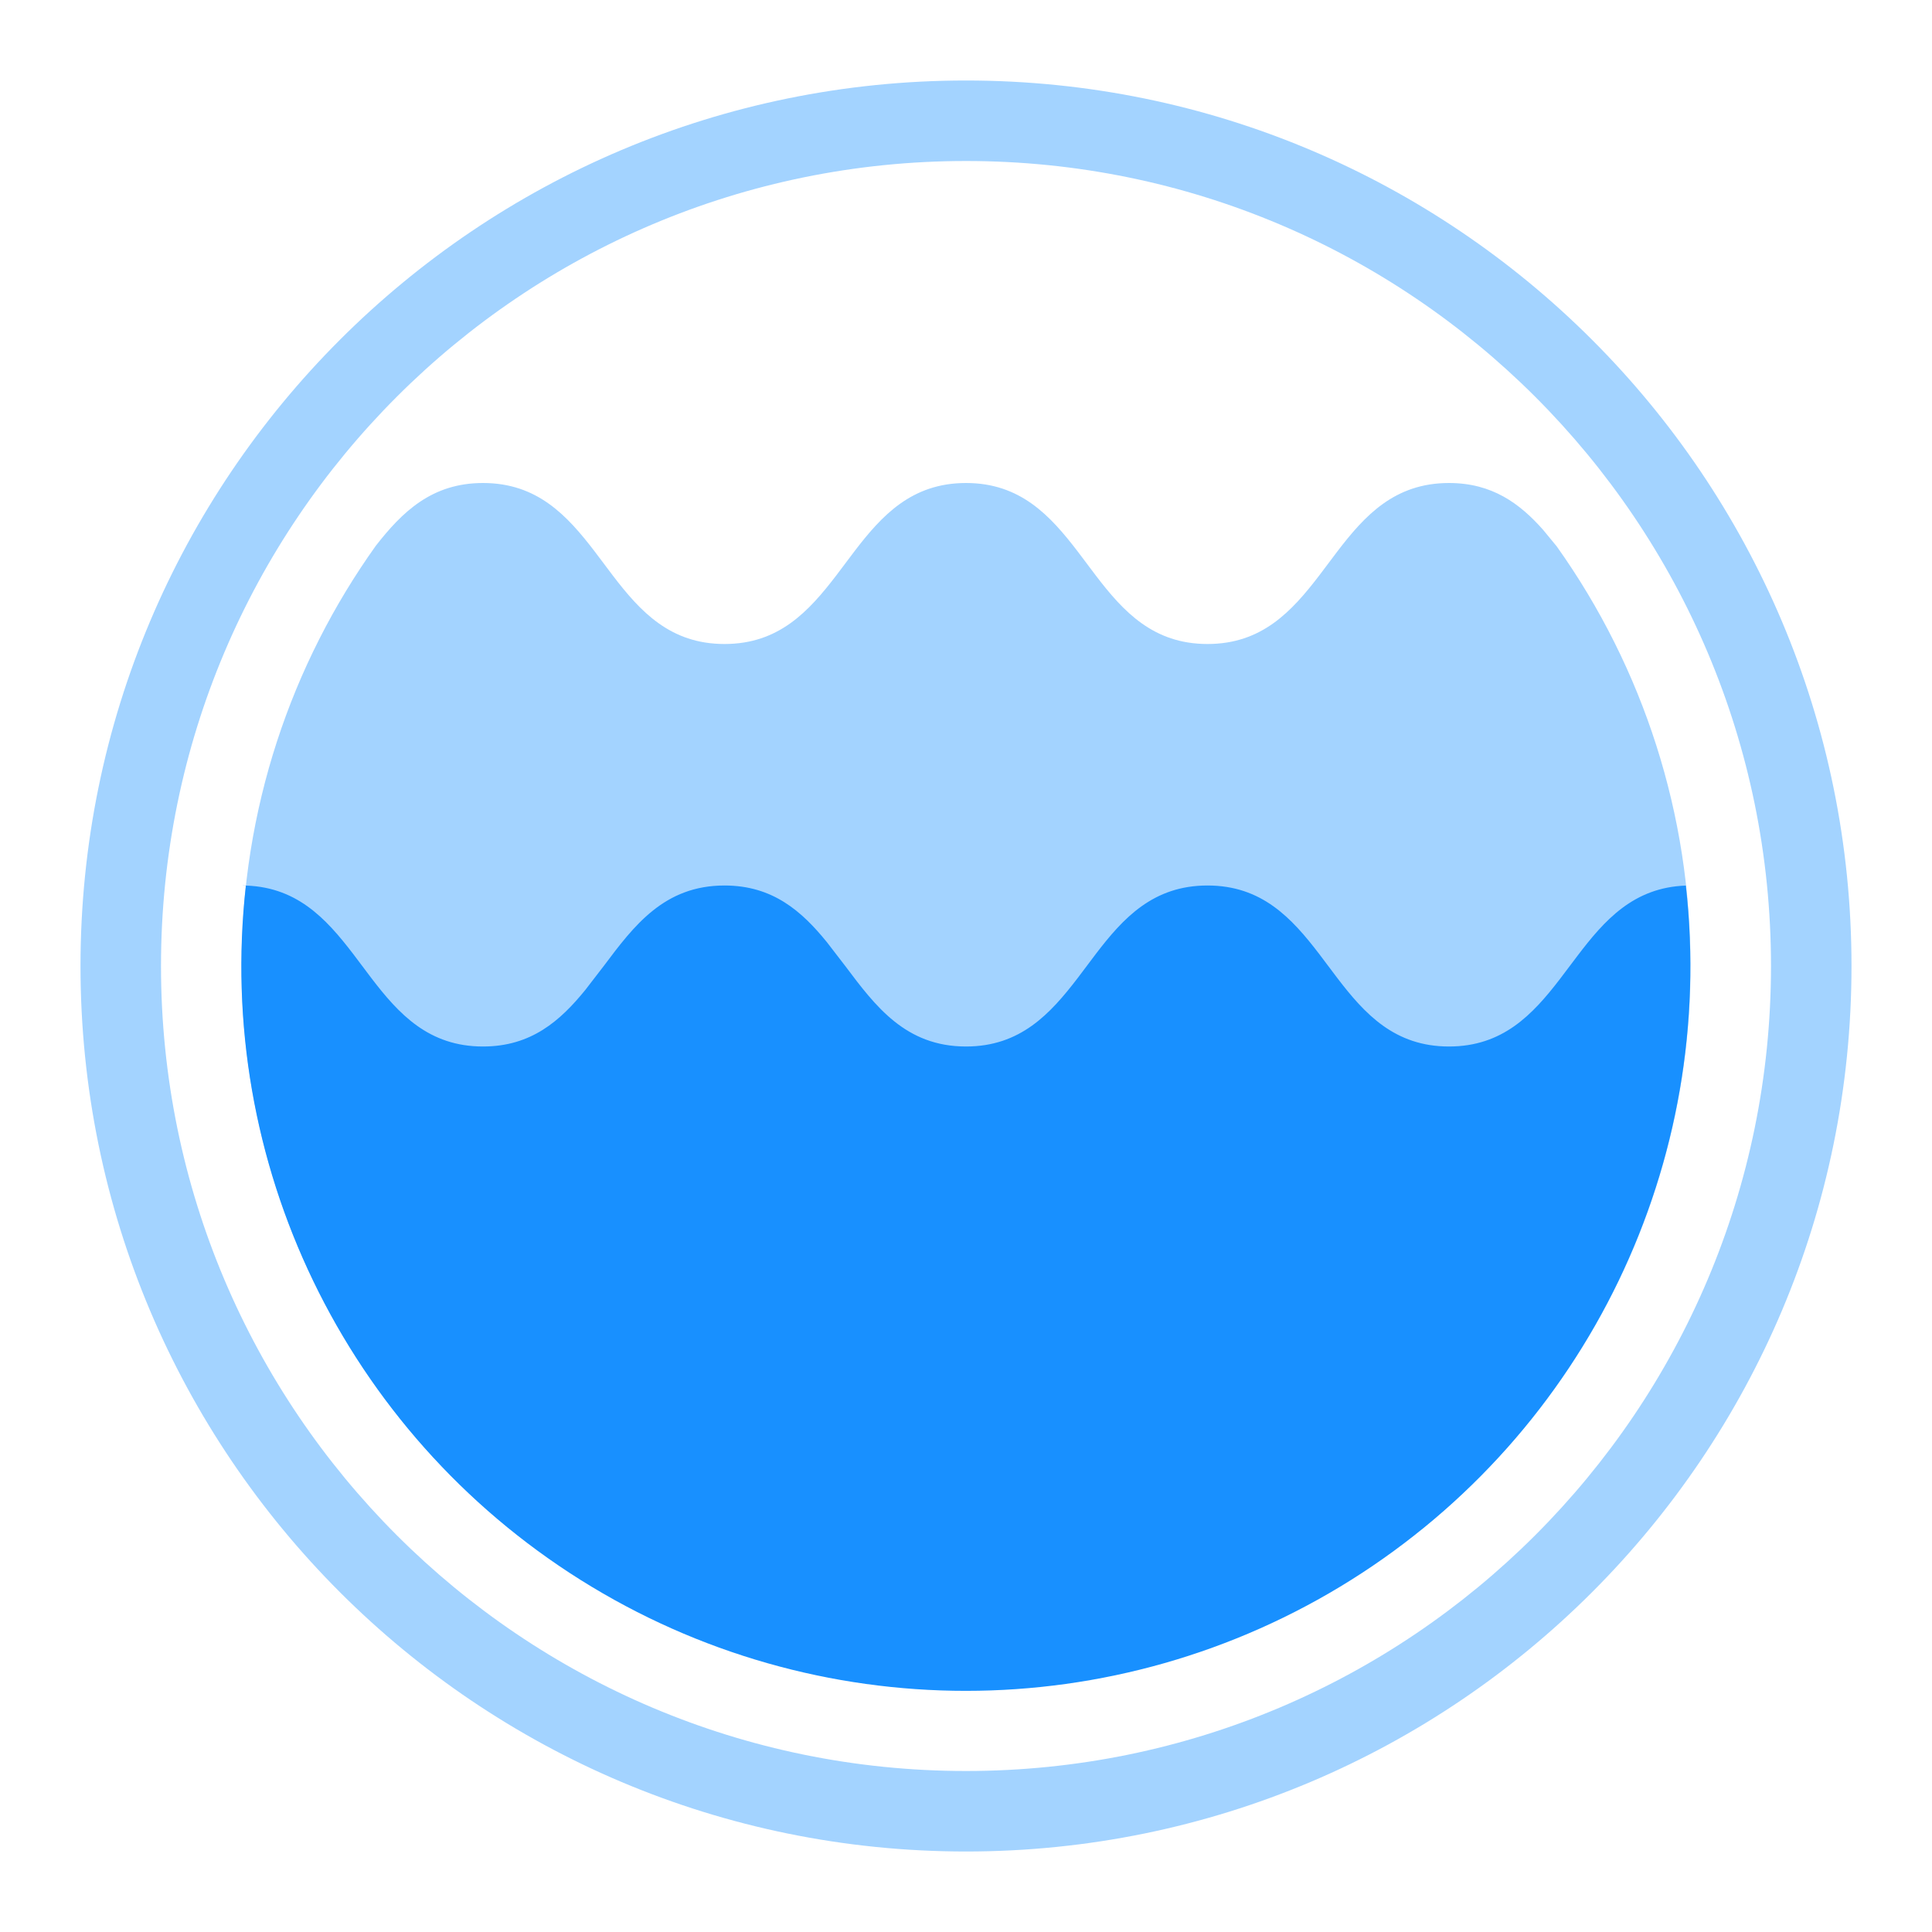
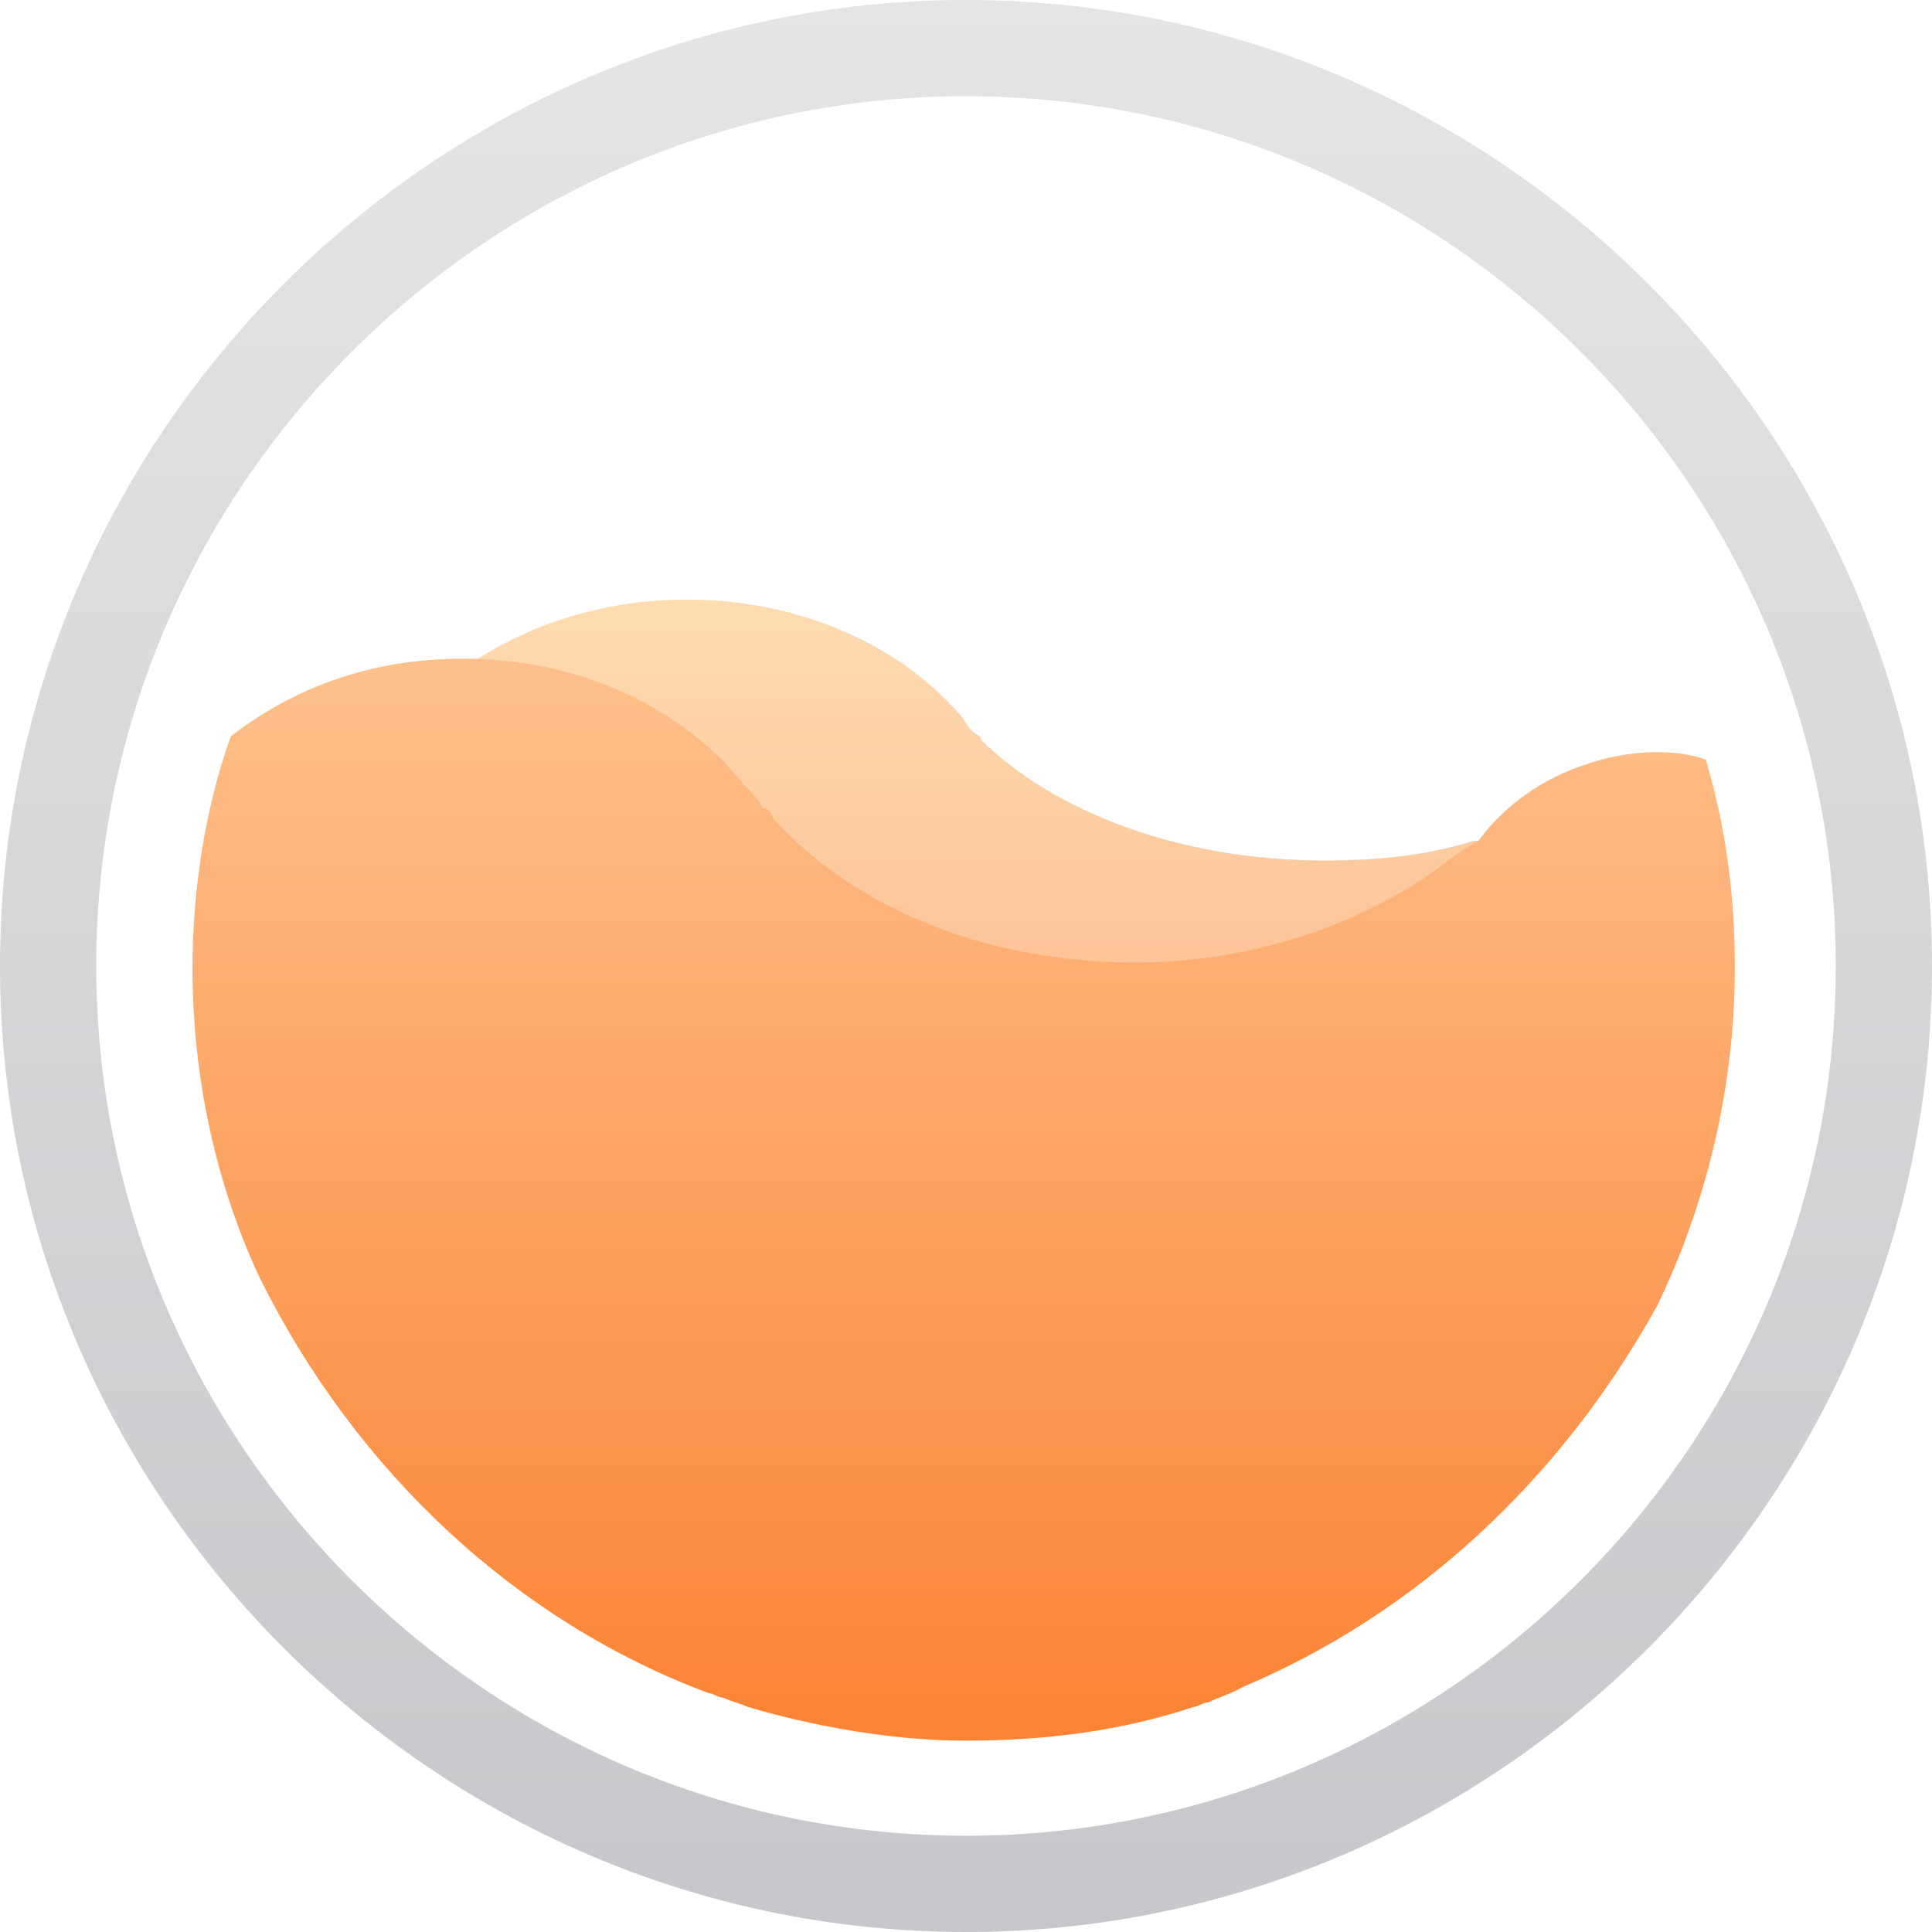
- <svg xmlns="http://www.w3.org/2000/svg" t="1649830609187" class="icon" viewBox="0 0 1024 1024" version="1.1" p-id="2090" width="128" height="128">
-   <path d="M512 42.667c259.2 0 469.333 210.133 469.333 469.333s-210.133 469.333-469.333 469.333S42.667 771.2 42.667 512 252.8 42.667 512 42.667z m0 42.667C276.352 85.333 85.333 276.352 85.333 512s191.019 426.667 426.667 426.667 426.667-191.019 426.667-426.667S747.648 85.333 512 85.333z" fill="#A3D3FF" p-id="2091" />
-   <path d="M768 256c22.869 0 37.547 10.88 49.92 24.875l7.168 8.704A382.464 382.464 0 0 1 896 512a383.275 383.275 0 0 1-142.677 298.667H270.677A383.275 383.275 0 0 1 128 512c0-83.072 26.368-159.957 71.211-222.763C213.12 271.445 228.779 256 256 256c28.8 0 44.629 17.28 59.179 36.267l9.643 12.8c14.507 18.987 30.379 36.267 59.179 36.267s44.629-17.28 59.179-36.267l9.643-12.8c14.507-18.987 30.379-36.267 59.179-36.267s44.629 17.28 59.179 36.267l9.643 12.8c14.507 18.987 30.379 36.267 59.179 36.267s44.629-17.28 59.179-36.267l9.643-12.8c14.507-18.987 30.379-36.267 59.179-36.267z" fill="#A3D3FF" p-id="2092" />
-   <path d="M640 469.333c28.8 0 44.629 17.28 59.179 36.267l9.643 12.8c14.507 18.987 30.379 36.267 59.179 36.267 28.416 0 44.245-16.853 58.624-35.541l9.515-12.587c14.293-18.816 29.696-36.181 57.387-37.163a384 384 0 1 1-763.221 0.085L128 469.333c28.8 0 44.629 17.28 59.179 36.267l9.643 12.8c14.507 18.987 30.379 36.267 59.179 36.267 25.6 0 40.96-13.653 54.272-30.037L320 512c16-21.333 32-42.667 64-42.667 25.6 0 40.96 13.653 54.272 30.037L448 512c16 21.333 32 42.667 64 42.667 28.8 0 44.629-17.28 59.179-36.267l9.643-12.8c14.507-18.987 30.379-36.267 59.179-36.267z" fill="#1890FF" p-id="2093" />
+ <svg xmlns="http://www.w3.org/2000/svg" width="1024px" height="1024px" viewBox="0 0 1024 1024" version="1.1">
+   <defs>
+     <linearGradient x1="50%" y1="0%" x2="50%" y2="100%" id="linearGradient-1">
+       <stop stop-color="#FDC47E" offset="0%" />
+       <stop stop-color="#FB9248" offset="100%" />
+     </linearGradient>
+     <linearGradient x1="50%" y1="0%" x2="50%" y2="100%" id="linearGradient-2">
+       <stop stop-color="#FEC08B" offset="0%" />
+       <stop stop-color="#FA8334" offset="100%" />
+     </linearGradient>
+     <linearGradient x1="50%" y1="0%" x2="50%" y2="100%" id="linearGradient-3">
+       <stop stop-color="#E5E5E7" offset="0%" />
+       <stop stop-color="#C7C6CA" offset="100%" />
+     </linearGradient>
+   </defs>
+   <g id="页面-1" stroke="none" stroke-width="1" fill="none" fill-rule="evenodd">
+     <g id="水波图" fill-rule="nonzero">
+       <path d="M883.861,558.098 L883.861,445.618 L781.215,445.618 C755.4,453.609 730.199,456.067 701.926,456.067 C625.095,456.067 558.713,430.252 519.99,392.144 C519.99,389.685 517.532,389.685 515.073,387.227 C512.615,384.768 510.156,379.236 504.624,374.319 C484.815,352.925 456.577,335.616 423.204,326.016 C404.804,320.722 384.842,317.772 363.87,317.772 C297.489,317.772 238.483,348.504 210.209,389.685 L210.209,505.239 C215.126,515.688 223.116,523.064 233.565,533.513 C237.868,542.732 243.4,550.723 245.858,558.098 L883.861,558.098 Z" id="路径" fill="url(#linearGradient-1)" opacity="0.6" />
+       <path d="M842.679,404.437 C816.864,412.427 796.581,427.794 783.673,445.618 C778.756,448.077 775.683,450.535 770.766,453.609 C729.585,486.8 668.12,510.156 601.738,510.156 C519.99,510.156 450.535,479.424 409.354,433.325 C409.354,430.867 406.896,428.408 404.437,428.408 C401.978,423.491 396.447,417.959 393.988,415.501 C360.797,374.319 306.708,349.119 245.244,349.119 C196.687,349.119 155.505,364.485 122.315,390.3 C109.407,425.95 102.031,469.589 102.031,513.229 C102.031,572.235 114.939,628.783 137.681,677.34 C188.696,779.986 273.517,859.275 375.549,897.383 C378.007,897.383 380.466,899.842 383.539,899.842 C388.456,902.3 390.915,902.3 396.447,904.759 C432.096,915.208 473.277,922.583 512,922.583 C553.181,922.583 593.748,917.666 632.471,904.759 C634.929,904.759 637.388,902.3 640.461,902.3 C645.378,899.842 653.369,897.383 658.286,894.31 C750.483,855.587 827.313,784.288 878.329,692.091 C904.144,638.617 919.51,577.152 919.51,512.615 C919.51,473.892 914.593,438.242 904.144,402.593 C888.778,397.061 865.421,397.061 842.679,404.437 L842.679,404.437 Z" id="路径" fill="url(#linearGradient-2)" />
+       <path d="M512,0 C230.492,0 0,230.492 0,512 C0,793.508 230.492,1024 512,1024 C793.508,1024 1024,793.508 1024,512 C1024,230.492 793.508,0 512,0 Z M512,972.984 C258.151,972.984 51.016,765.234 51.016,512 C51.016,258.766 258.151,51.016 512,51.016 C765.849,51.016 972.984,258.151 972.984,512 C972.984,765.849 765.849,972.984 512,972.984 Z" id="形状" fill="url(#linearGradient-3)" />
+     </g>
+   </g>
</svg>
